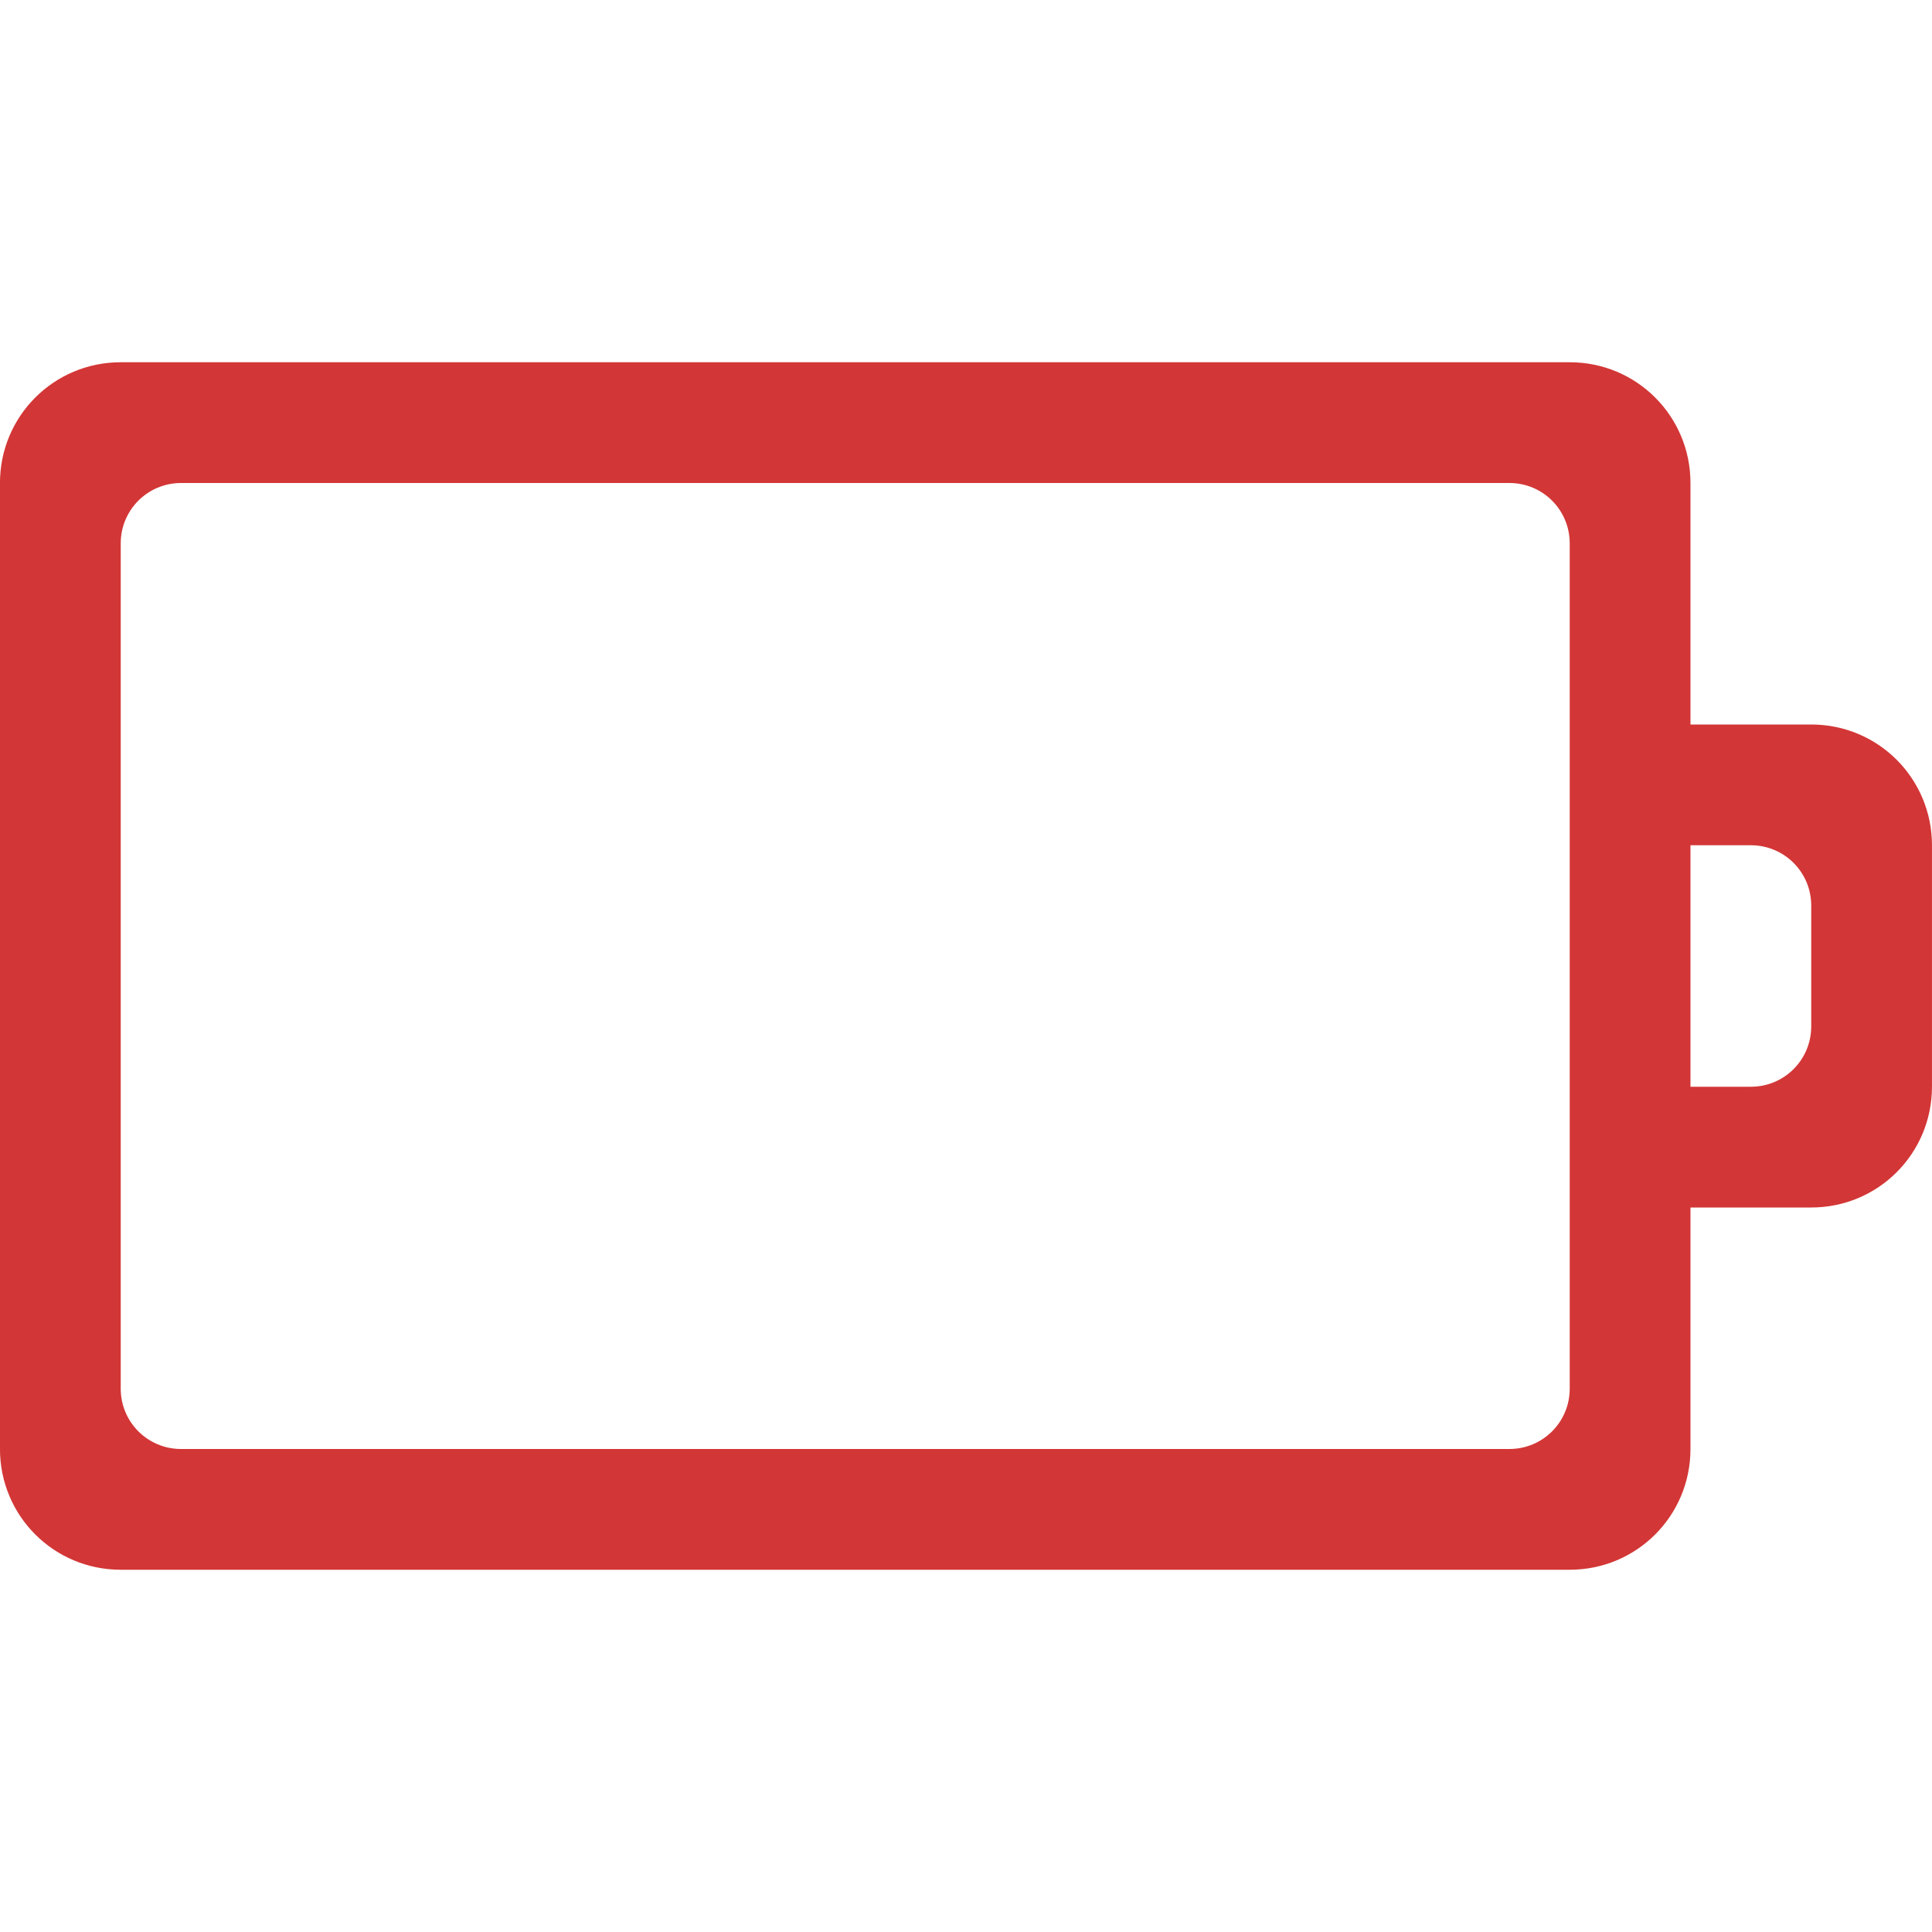
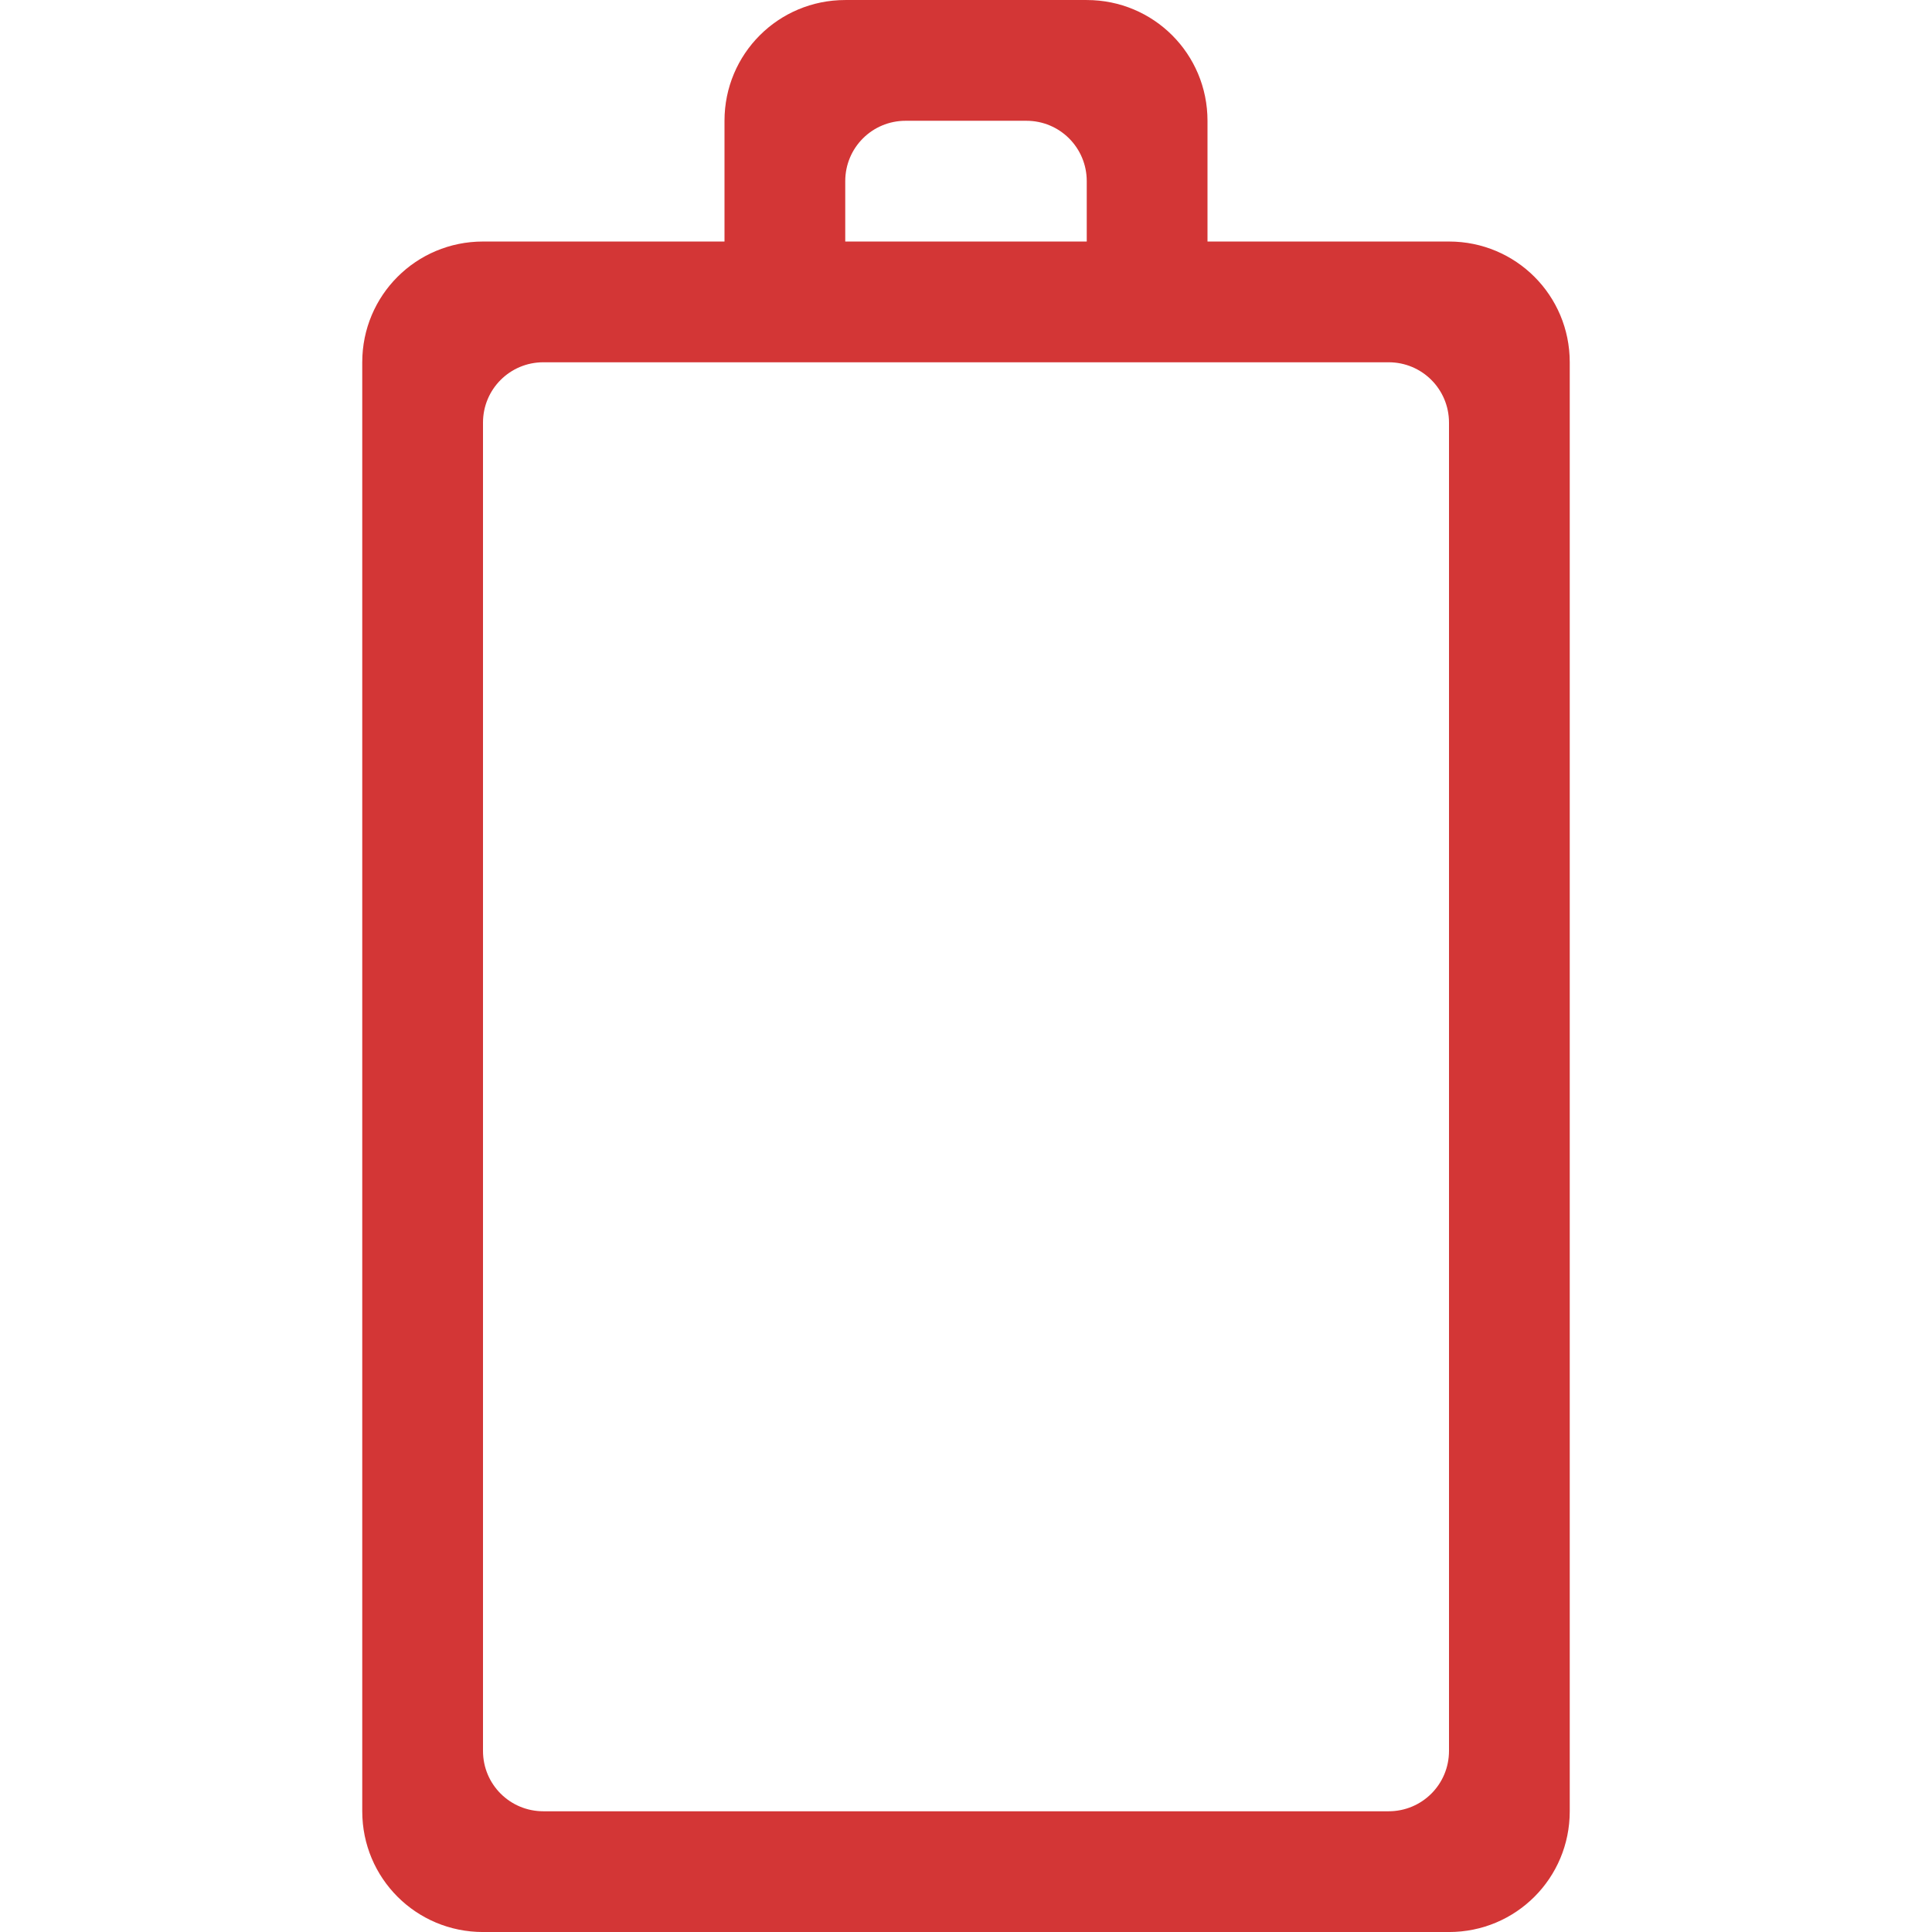
<svg xmlns="http://www.w3.org/2000/svg" height="16" id="svg7384" version="1.1" width="16">
  <defs id="defs7386" />
  <g id="layer9" style="display:inline" transform="translate(-373.0002,562)">
-     <path class="error" d="m 374,-559 c -0.554,0 -1,0.446 -1,1 l 0,8 c 0,0.554 0.446,1 1,1 l 12,0 c 0.554,0 1,-0.446 1,-1 l 0,-2 1,0 c 0.554,0 1,-0.446 1,-1 l 0,-2 c 0,-0.554 -0.446,-1 -1,-1 l -1,0 0,-2 c 0,-0.554 -0.446,-1 -1,-1 z m 0.5,1 11,0 c 0.277,0 0.5,0.223 0.5,0.5 l 0,7 c 0,0.277 -0.223,0.5 -0.5,0.5 l -11,0 c -0.277,0 -0.5,-0.223 -0.5,-0.5 l 0,-7 c 0,-0.277 0.223,-0.5 0.5,-0.5 z m 12.5,3 0.5,0 c 0.277,0 0.5,0.223 0.5,0.5 l 0,1 c 0,0.277 -0.223,0.5 -0.5,0.5 l -0.5,0 z" id="path13474" style="color:#bebebe;fill:#d33636;fill-opacity:1;fill-rule:nonzero;stroke:none;stroke-width:1;marker:none;visibility:visible;display:inline;overflow:visible;enable-background:accumulate" />
+     <g id="g4145" transform="matrix(0,-1,1,0,935.0002,-172.9998)">
+       <path style="color:#bebebe;display:inline;overflow:visible;visibility:visible;fill:#d33636;fill-opacity:1;fill-rule:nonzero;stroke:none;stroke-width:1;marker:none;enable-background:accumulate" id="path13474" d="m 374,-559 c -0.554,0 -1,0.446 -1,1 l 0,8 c 0,0.554 0.446,1 1,1 l 12,0 c 0.554,0 1,-0.446 1,-1 l 0,-2 1,0 c 0.554,0 1,-0.446 1,-1 l 0,-2 c 0,-0.554 -0.446,-1 -1,-1 l -1,0 0,-2 c 0,-0.554 -0.446,-1 -1,-1 z m 0.5,1 11,0 c 0.277,0 0.5,0.223 0.5,0.5 l 0,7 c 0,0.277 -0.223,0.5 -0.5,0.5 l -11,0 c -0.277,0 -0.5,-0.223 -0.5,-0.5 l 0,-7 c 0,-0.277 0.223,-0.5 0.5,-0.5 z m 12.5,3 0.5,0 c 0.277,0 0.5,0.223 0.5,0.5 l 0,1 c 0,0.277 -0.223,0.5 -0.5,0.5 l -0.5,0 z" class="error" />
+     </g>
  </g>
  <g id="layer10" style="display:inline" transform="translate(-373.0002,562)" />
  <g id="layer11" transform="translate(-373.0002,562)" />
  <g id="layer13" style="display:inline" transform="translate(-373.0002,562)" />
  <g id="layer14" transform="translate(-373.0002,562)" />
  <g id="layer15" style="display:inline" transform="translate(-373.0002,562)" />
  <g id="g71291" style="display:inline" transform="translate(-373.0002,562)" />
  <g id="g4953" style="display:inline" transform="translate(-373.0002,562)" />
  <g id="layer12" style="display:inline" transform="translate(-373.0002,562)" />
</svg>
